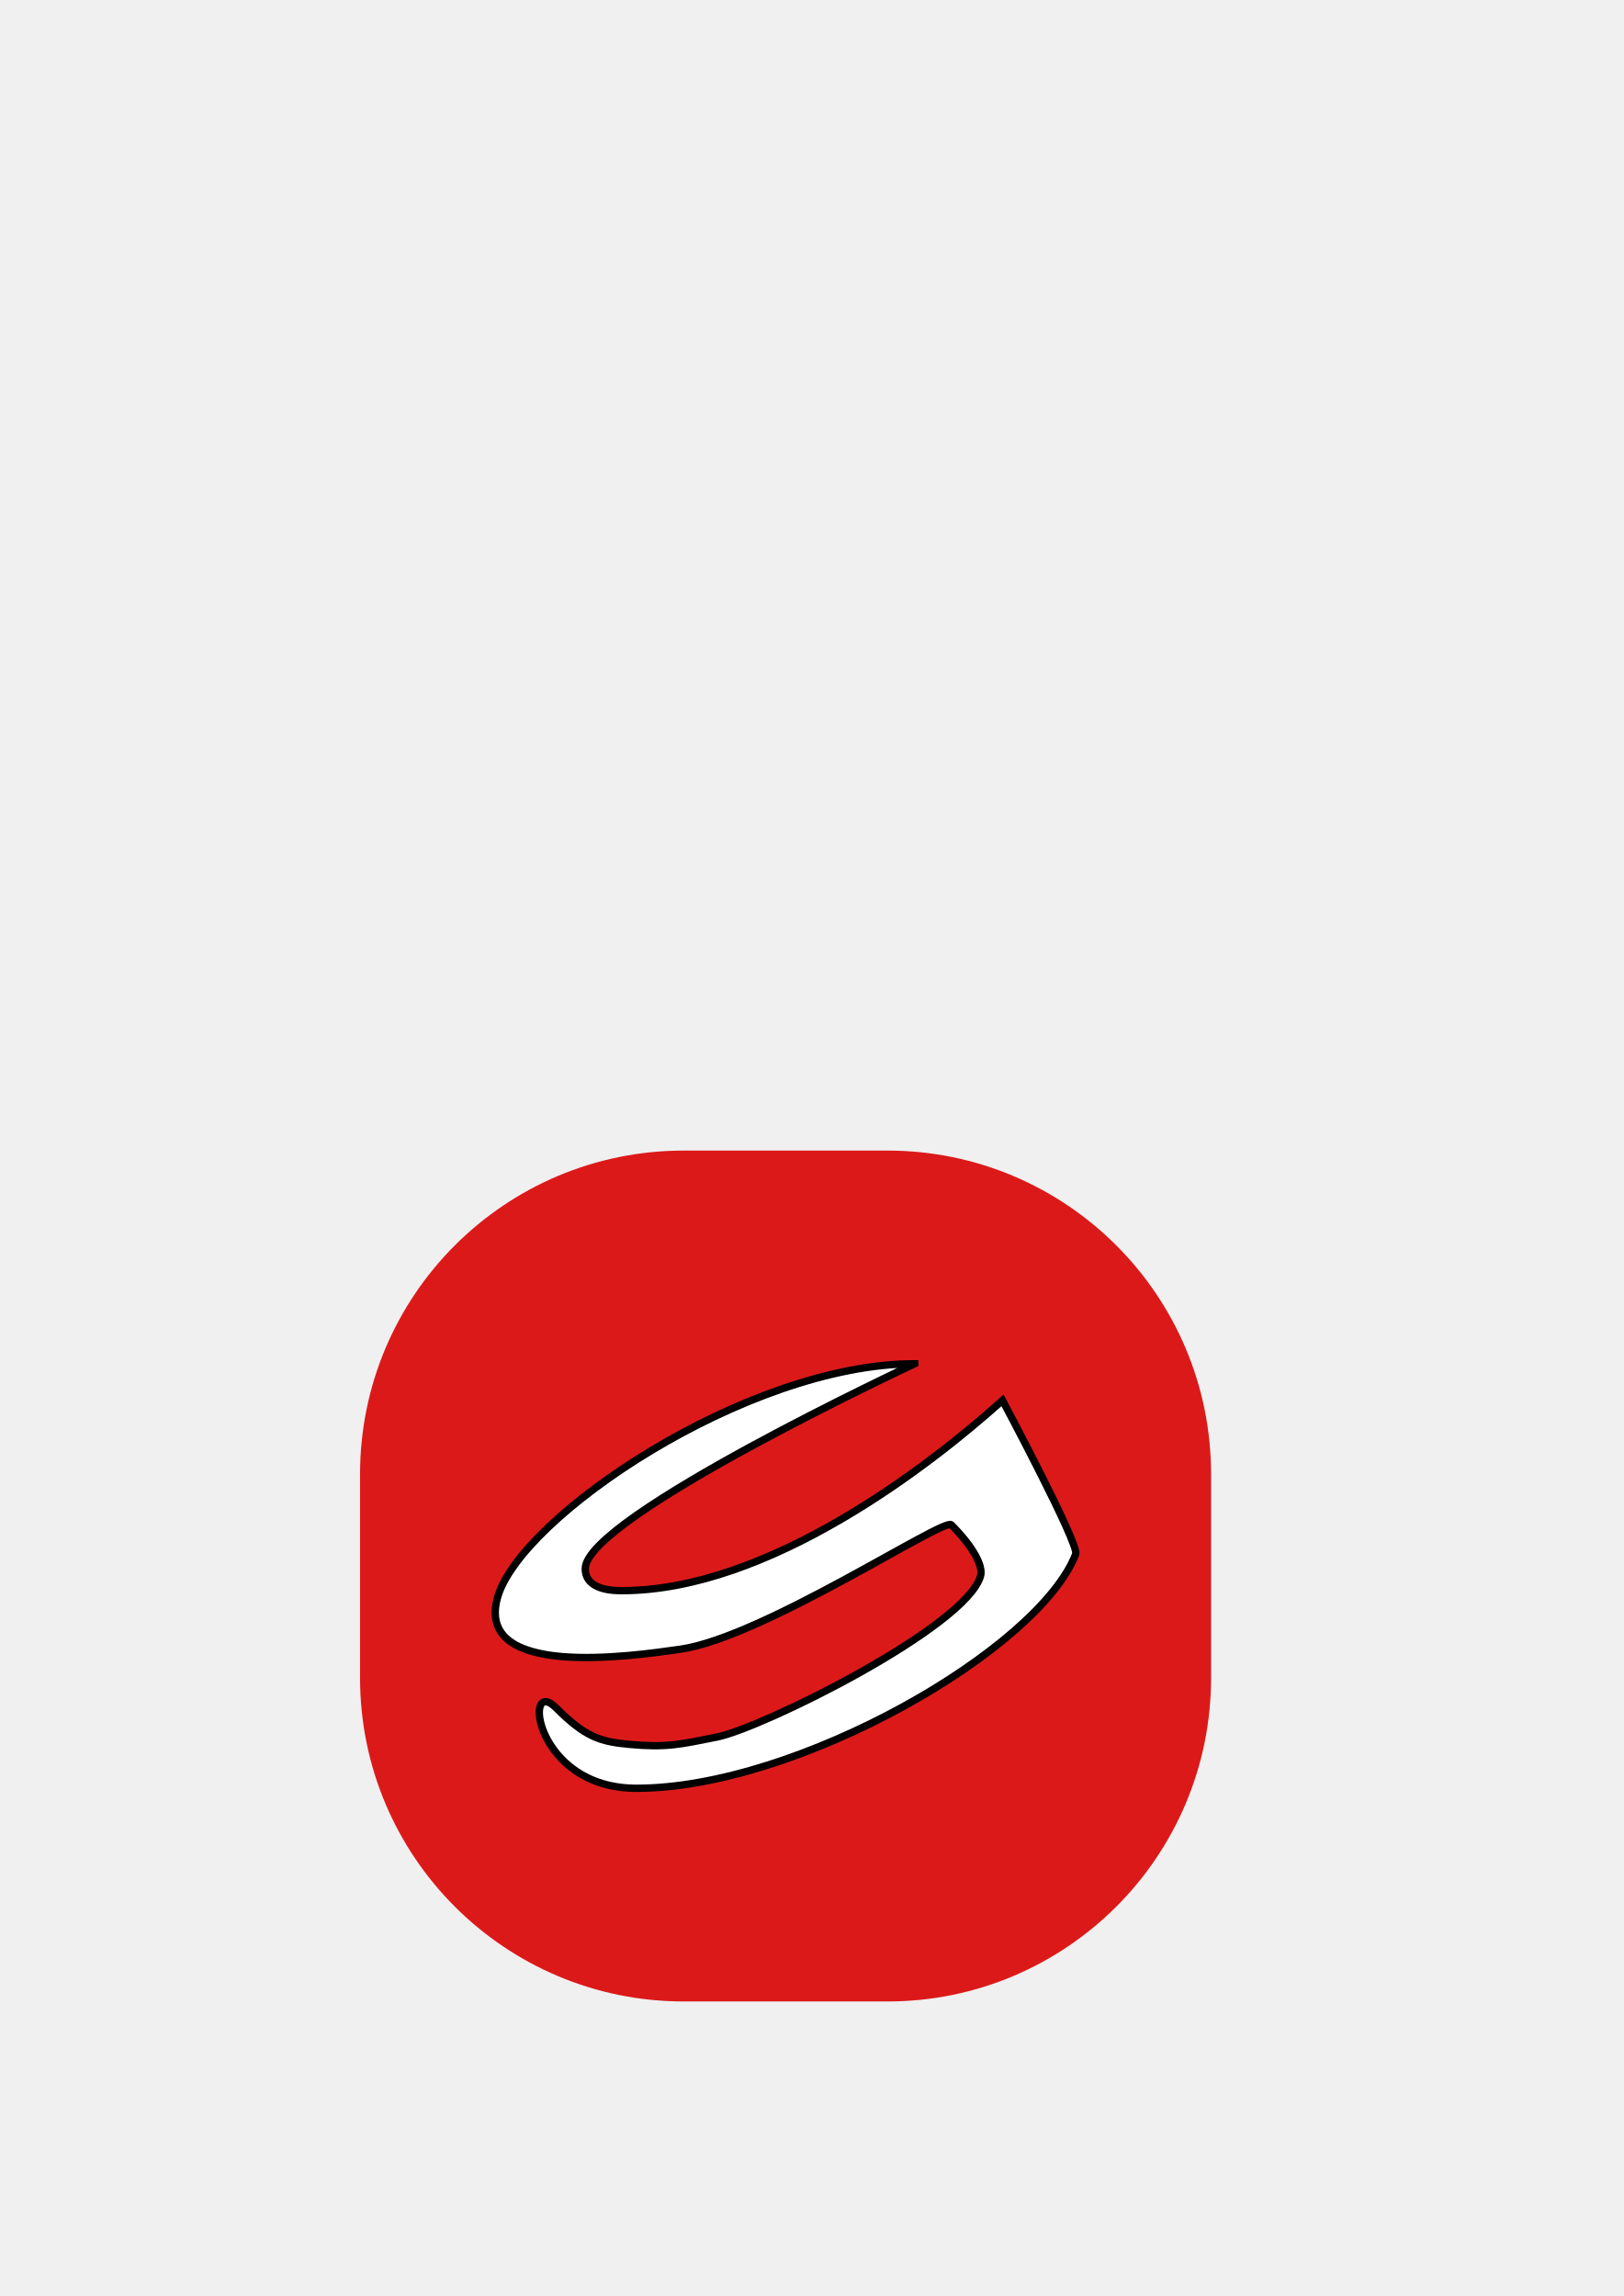
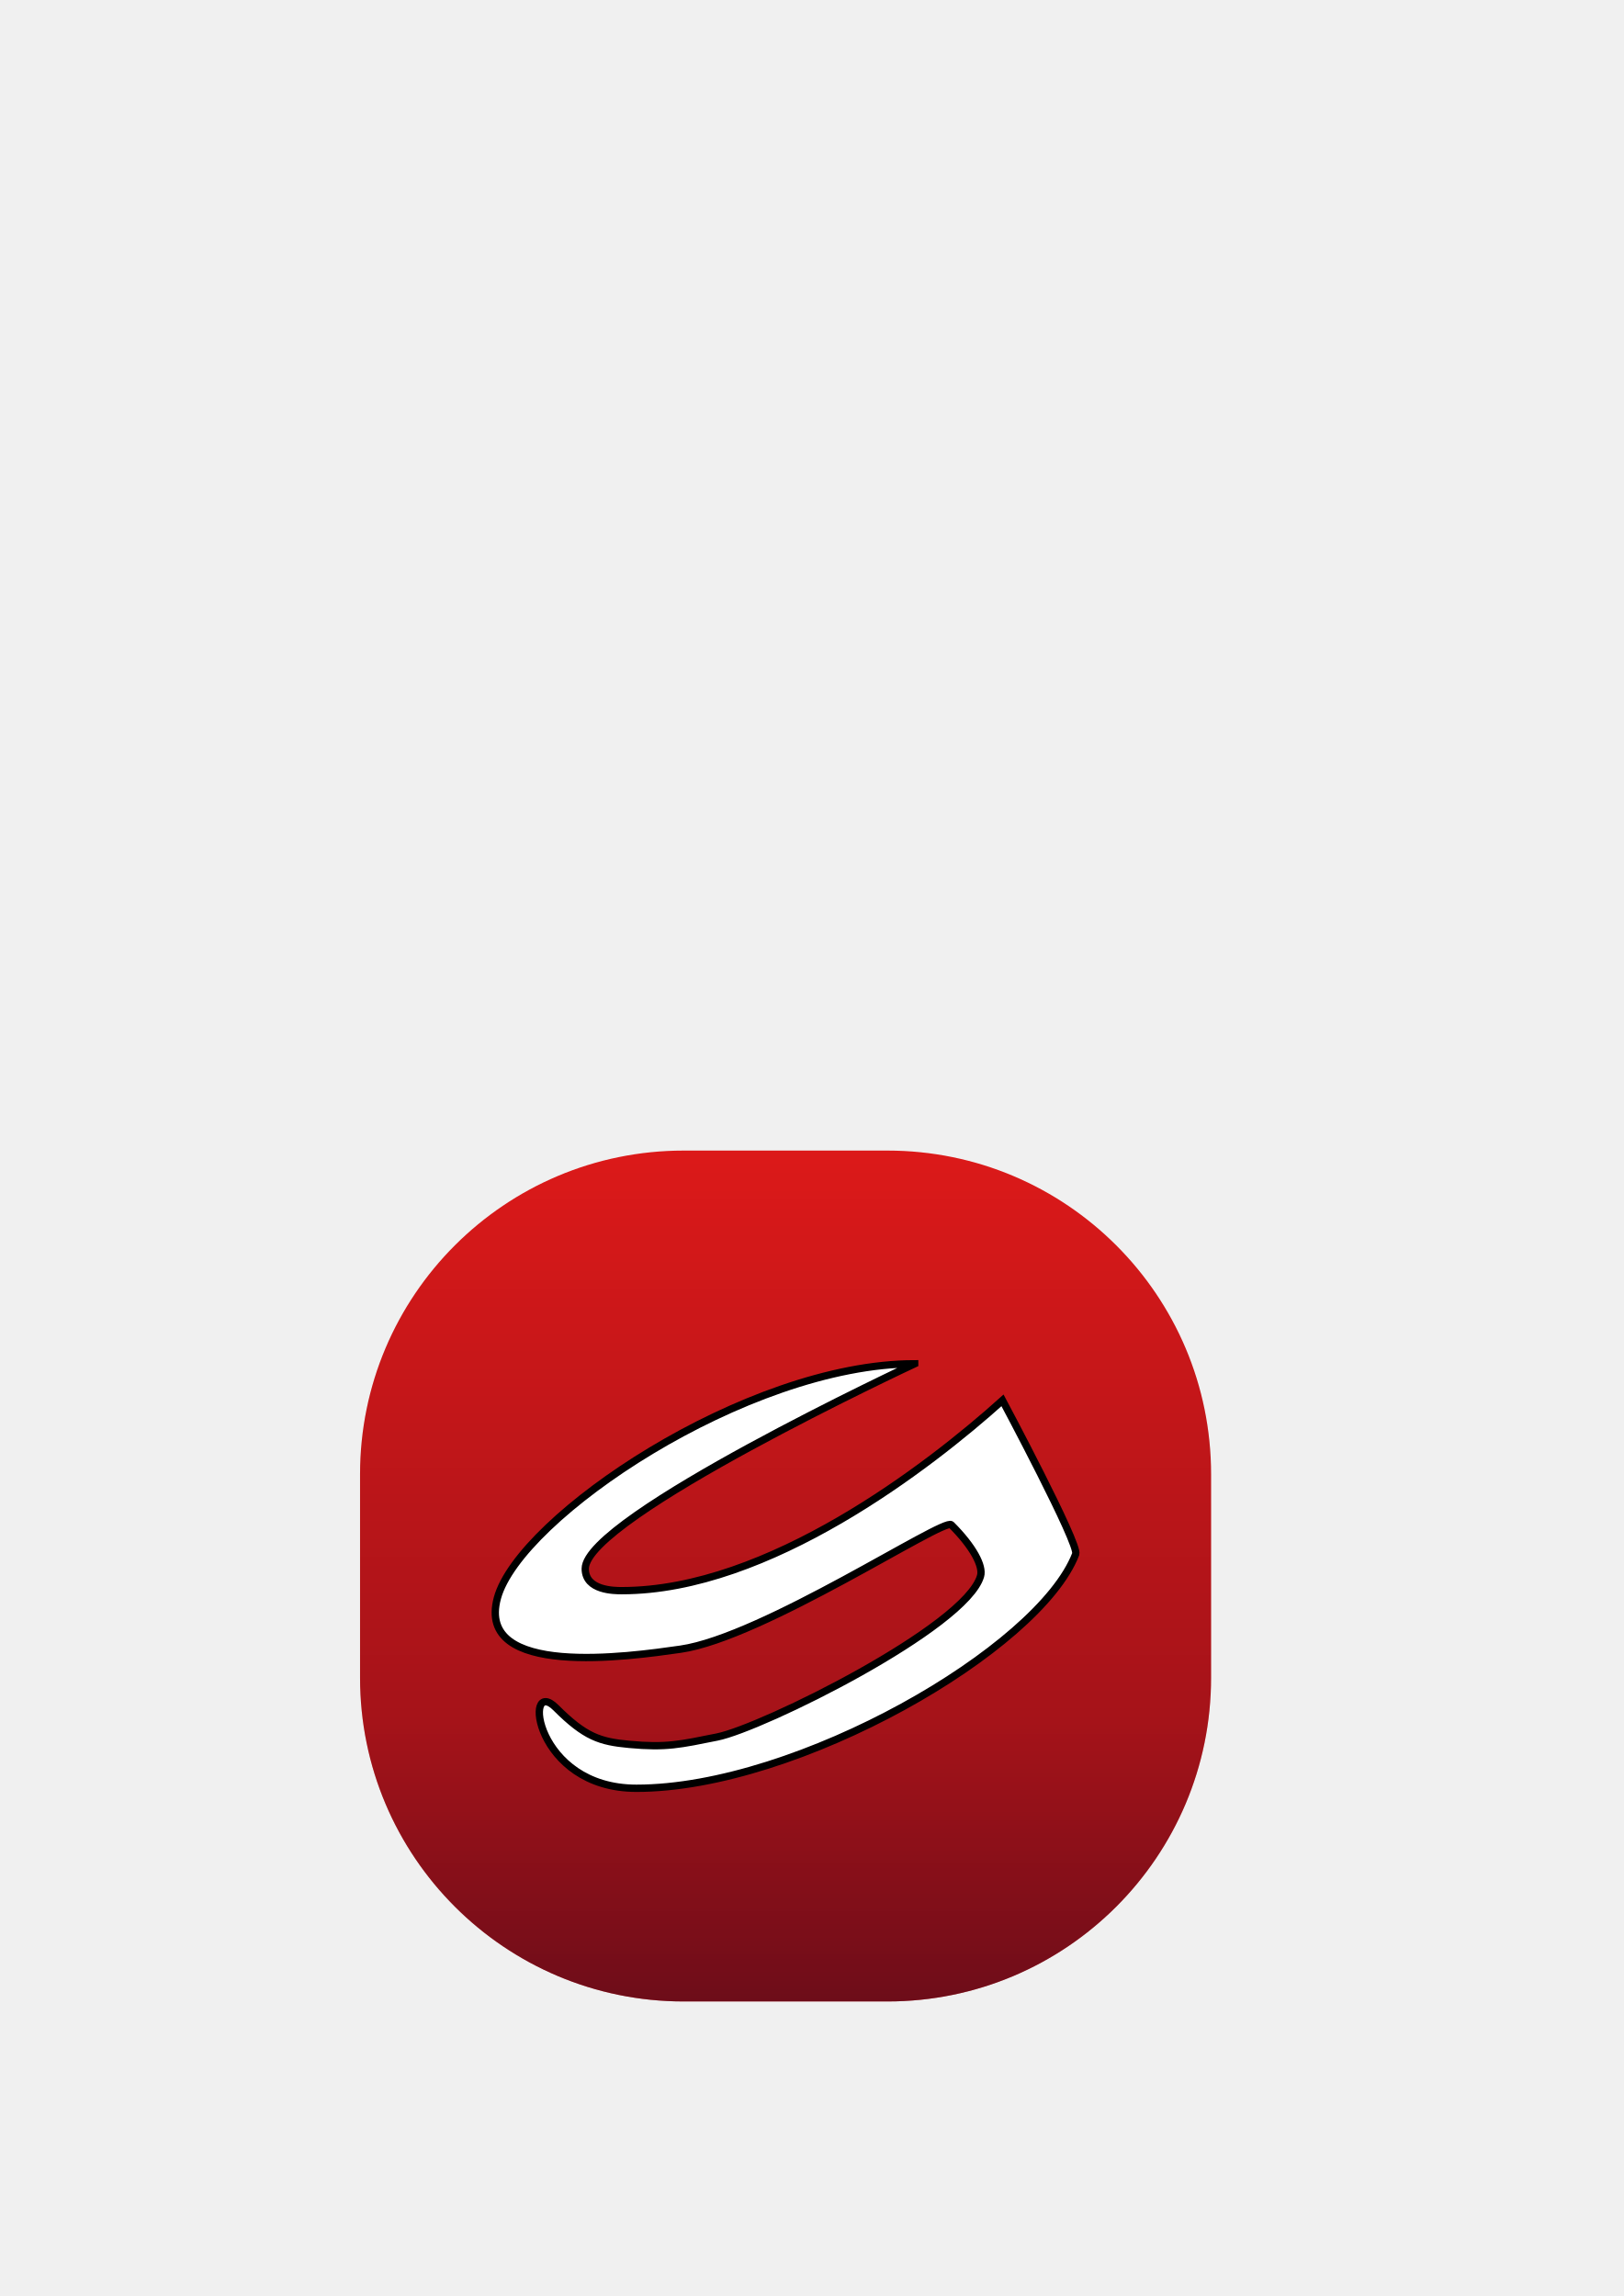
- <svg xmlns="http://www.w3.org/2000/svg" width="744.094" height="1052.362" id="svg2" version="1.1">
-   <defs id="defs4" />
+ <svg xmlns="http://www.w3.org/2000/svg" xmlns:xlink="http://www.w3.org/1999/xlink" width="744.094" height="1052.362" id="svg2" version="1.1">
+   <defs id="defs4">
+     <linearGradient id="linearGradient3795">
+       <stop style="stop-color:#000019;stop-opacity:0.503;" offset="0" id="stop3797" />
+       <stop id="stop3805" offset="0.326" style="stop-color:#000019;stop-opacity:0.252;" />
+       <stop id="stop3803" offset="1" style="stop-color:#000019;stop-opacity:0;" />
+     </linearGradient>
+     <linearGradient id="linearGradient3767">
+       <stop id="stop3775" offset="0" style="stop-color:#000000;stop-opacity:0.498;" />
+       <stop style="stop-color:#000000;stop-opacity:0;" offset="1" id="stop3771" />
+     </linearGradient>
+     <linearGradient xlink:href="#linearGradient3767" id="linearGradient3773" x1="159.5" y1="722.362" x2="560.5" y2="722.362" gradientUnits="userSpaceOnUse" gradientTransform="translate(-1082.362,-362.3622)" />
+     <linearGradient xlink:href="#linearGradient3795" id="linearGradient3801" x1="165" y1="722.362" x2="555" y2="722.362" gradientUnits="userSpaceOnUse" gradientTransform="translate(-1082.362,-362.3622)" />
+   </defs>
  <g id="layer1" style="display:none">
    <rect style="fill:none;stroke:#000000;stroke-width:2;stroke-linecap:butt;stroke-linejoin:miter;stroke-miterlimit:4;stroke-opacity:1;stroke-dasharray:none" id="rect3074" width="400" height="400" x="160" y="522.362" />
  </g>
  <g id="layer2" style="display:none">
    <rect style="fill:none;stroke-width:4;stroke-miterlimit:4;stroke-dasharray:none" id="rect3896" width="330" height="270" x="180" y="542.362" />
    <rect style="fill:none;stroke-width:4;stroke-miterlimit:4;stroke-dasharray:none" id="rect3898" width="350" height="370" x="180" y="542.362" />
    <rect style="fill:none;stroke:#000000;stroke-width:1.5;stroke-miterlimit:4;stroke-opacity:1;stroke-dasharray:none" id="rect3900" width="390" height="390" x="165" y="527.362" />
  </g>
  <g id="layer3">
    <rect style="fill:#dc1919;fill-opacity:1;stroke:none" id="rect4039" width="390" height="390" x="165" y="527.362" rx="148.341" ry="148.341" />
  </g>
+   <g id="layer6">
+     <rect style="fill:url(#linearGradient3801);fill-opacity:1;stroke:none" id="rect4039-3" width="390" height="390" x="-917.362" y="165" rx="148.341" ry="148.341" transform="matrix(0,-1,1,0,0,0)" />
+   </g>
  <g id="layer5" style="display:none">
    <rect style="fill:none;stroke:#000000;stroke-width:1;stroke-miterlimit:4;stroke-opacity:1;stroke-dasharray:none" id="rect3948" width="270" height="270" x="225" y="587.362" />
  </g>
  <g id="layer4">
    <path style="fill:#ffffff;fill-opacity:1;stroke:#000000;stroke-width:3.355px;stroke-linecap:butt;stroke-linejoin:miter;stroke-opacity:1" d="m 419.166,625.075 c -77.159,0 -181.155,70.449 -191.219,107.351 -10.064,36.902 60.385,26.838 83.868,23.483 37.865,-5.409 120.77,-60.385 124.125,-57.03 10.064,10.064 14.722,18.921 13.419,23.483 -6.709,23.483 -99.965,69.643 -120.77,73.804 -16.774,3.355 -23.148,4.946 -40.257,3.355 -13.361,-1.243 -20.128,-3.355 -33.547,-16.774 -15.189,-15.189 -10.064,36.902 36.902,36.902 73.804,0 184.51,-63.74 201.283,-107.351 1.703,-4.428 -33.547,-70.449 -33.547,-70.449 -33.547,30.192 -107.351,87.223 -174.446,87.223 -3.355,0 -16.774,0 -16.774,-10.064 0,-23.483 150.962,-93.932 150.962,-93.932 z" id="path4106-3" />
  </g>
</svg>
